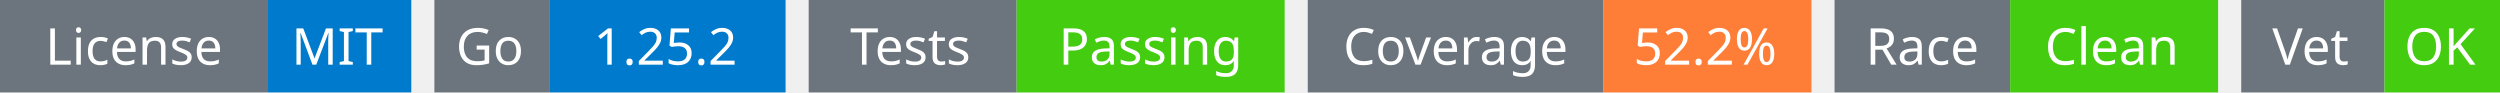
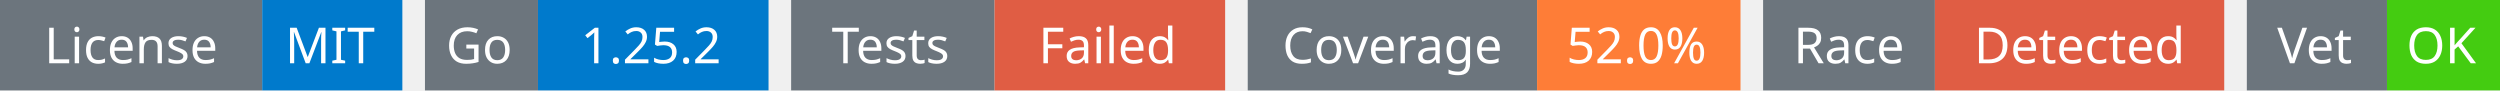
- <svg xmlns="http://www.w3.org/2000/svg" width="541" height="20" viewBox="0 0 541 20">
+ <svg xmlns="http://www.w3.org/2000/svg" width="553" height="20" viewBox="0 0 553 20">
  <g transform="translate(0, 0)">
    <rect x="0" y="0" width="58" height="20" fill="#6c757d" />
    <rect x="58" y="0" width="31" height="20" fill="#007acc" />
    <text x="29" y="14" text-anchor="middle" font-family="sans-serif" font-size="11" fill="white">License</text>
    <text x="73" y="14" text-anchor="middle" font-family="sans-serif" font-size="11" fill="white">MIT</text>
  </g>
  <g transform="translate(94, 0)">
    <rect x="0" y="0" width="25" height="20" fill="#6c757d" />
    <rect x="25" y="0" width="51" height="20" fill="#007acc" />
    <text x="12" y="14" text-anchor="middle" font-family="sans-serif" font-size="11" fill="white">Go</text>
    <text x="50" y="14" text-anchor="middle" font-family="sans-serif" font-size="11" fill="white">1.25.2</text>
  </g>
  <g transform="translate(175, 0)">
    <rect x="0" y="0" width="45" height="20" fill="#6c757d" />
-     <rect x="45" y="0" width="58" height="20" fill="#4c1" />
+     <rect x="45" y="0" width="51" height="20" fill="#e05d44" />
    <text x="22" y="14" text-anchor="middle" font-family="sans-serif" font-size="11" fill="white">Tests</text>
-     <text x="74" y="14" text-anchor="middle" font-family="sans-serif" font-size="11" fill="white">Passing</text>
+     <text x="70" y="14" text-anchor="middle" font-family="sans-serif" font-size="11" fill="white">Failed</text>
  </g>
-   <g transform="translate(283, 0)">
+   <g transform="translate(276, 0)">
    <rect x="0" y="0" width="64" height="20" fill="#6c757d" />
    <rect x="64" y="0" width="45" height="20" fill="#fe7d37" />
    <text x="32" y="14" text-anchor="middle" font-family="sans-serif" font-size="11" fill="white">Coverage</text>
-     <text x="86" y="14" text-anchor="middle" font-family="sans-serif" font-size="11" fill="white">52.2%</text>
+     <text x="86" y="14" text-anchor="middle" font-family="sans-serif" font-size="11" fill="white">52.0%</text>
  </g>
-   <g transform="translate(397, 0)">
+   <g transform="translate(390, 0)">
    <rect x="0" y="0" width="38" height="20" fill="#6c757d" />
-     <rect x="38" y="0" width="45" height="20" fill="#4c1" />
+     <rect x="38" y="0" width="64" height="20" fill="#e05d44" />
    <text x="19" y="14" text-anchor="middle" font-family="sans-serif" font-size="11" fill="white">Race</text>
-     <text x="60" y="14" text-anchor="middle" font-family="sans-serif" font-size="11" fill="white">Clean</text>
+     <text x="70" y="14" text-anchor="middle" font-family="sans-serif" font-size="11" fill="white">Detected</text>
  </g>
-   <g transform="translate(485, 0)">
+   <g transform="translate(497, 0)">
    <rect x="0" y="0" width="31" height="20" fill="#6c757d" />
    <rect x="31" y="0" width="25" height="20" fill="#4c1" />
    <text x="15" y="14" text-anchor="middle" font-family="sans-serif" font-size="11" fill="white">Vet</text>
    <text x="43" y="14" text-anchor="middle" font-family="sans-serif" font-size="11" fill="white">OK</text>
  </g>
</svg>
